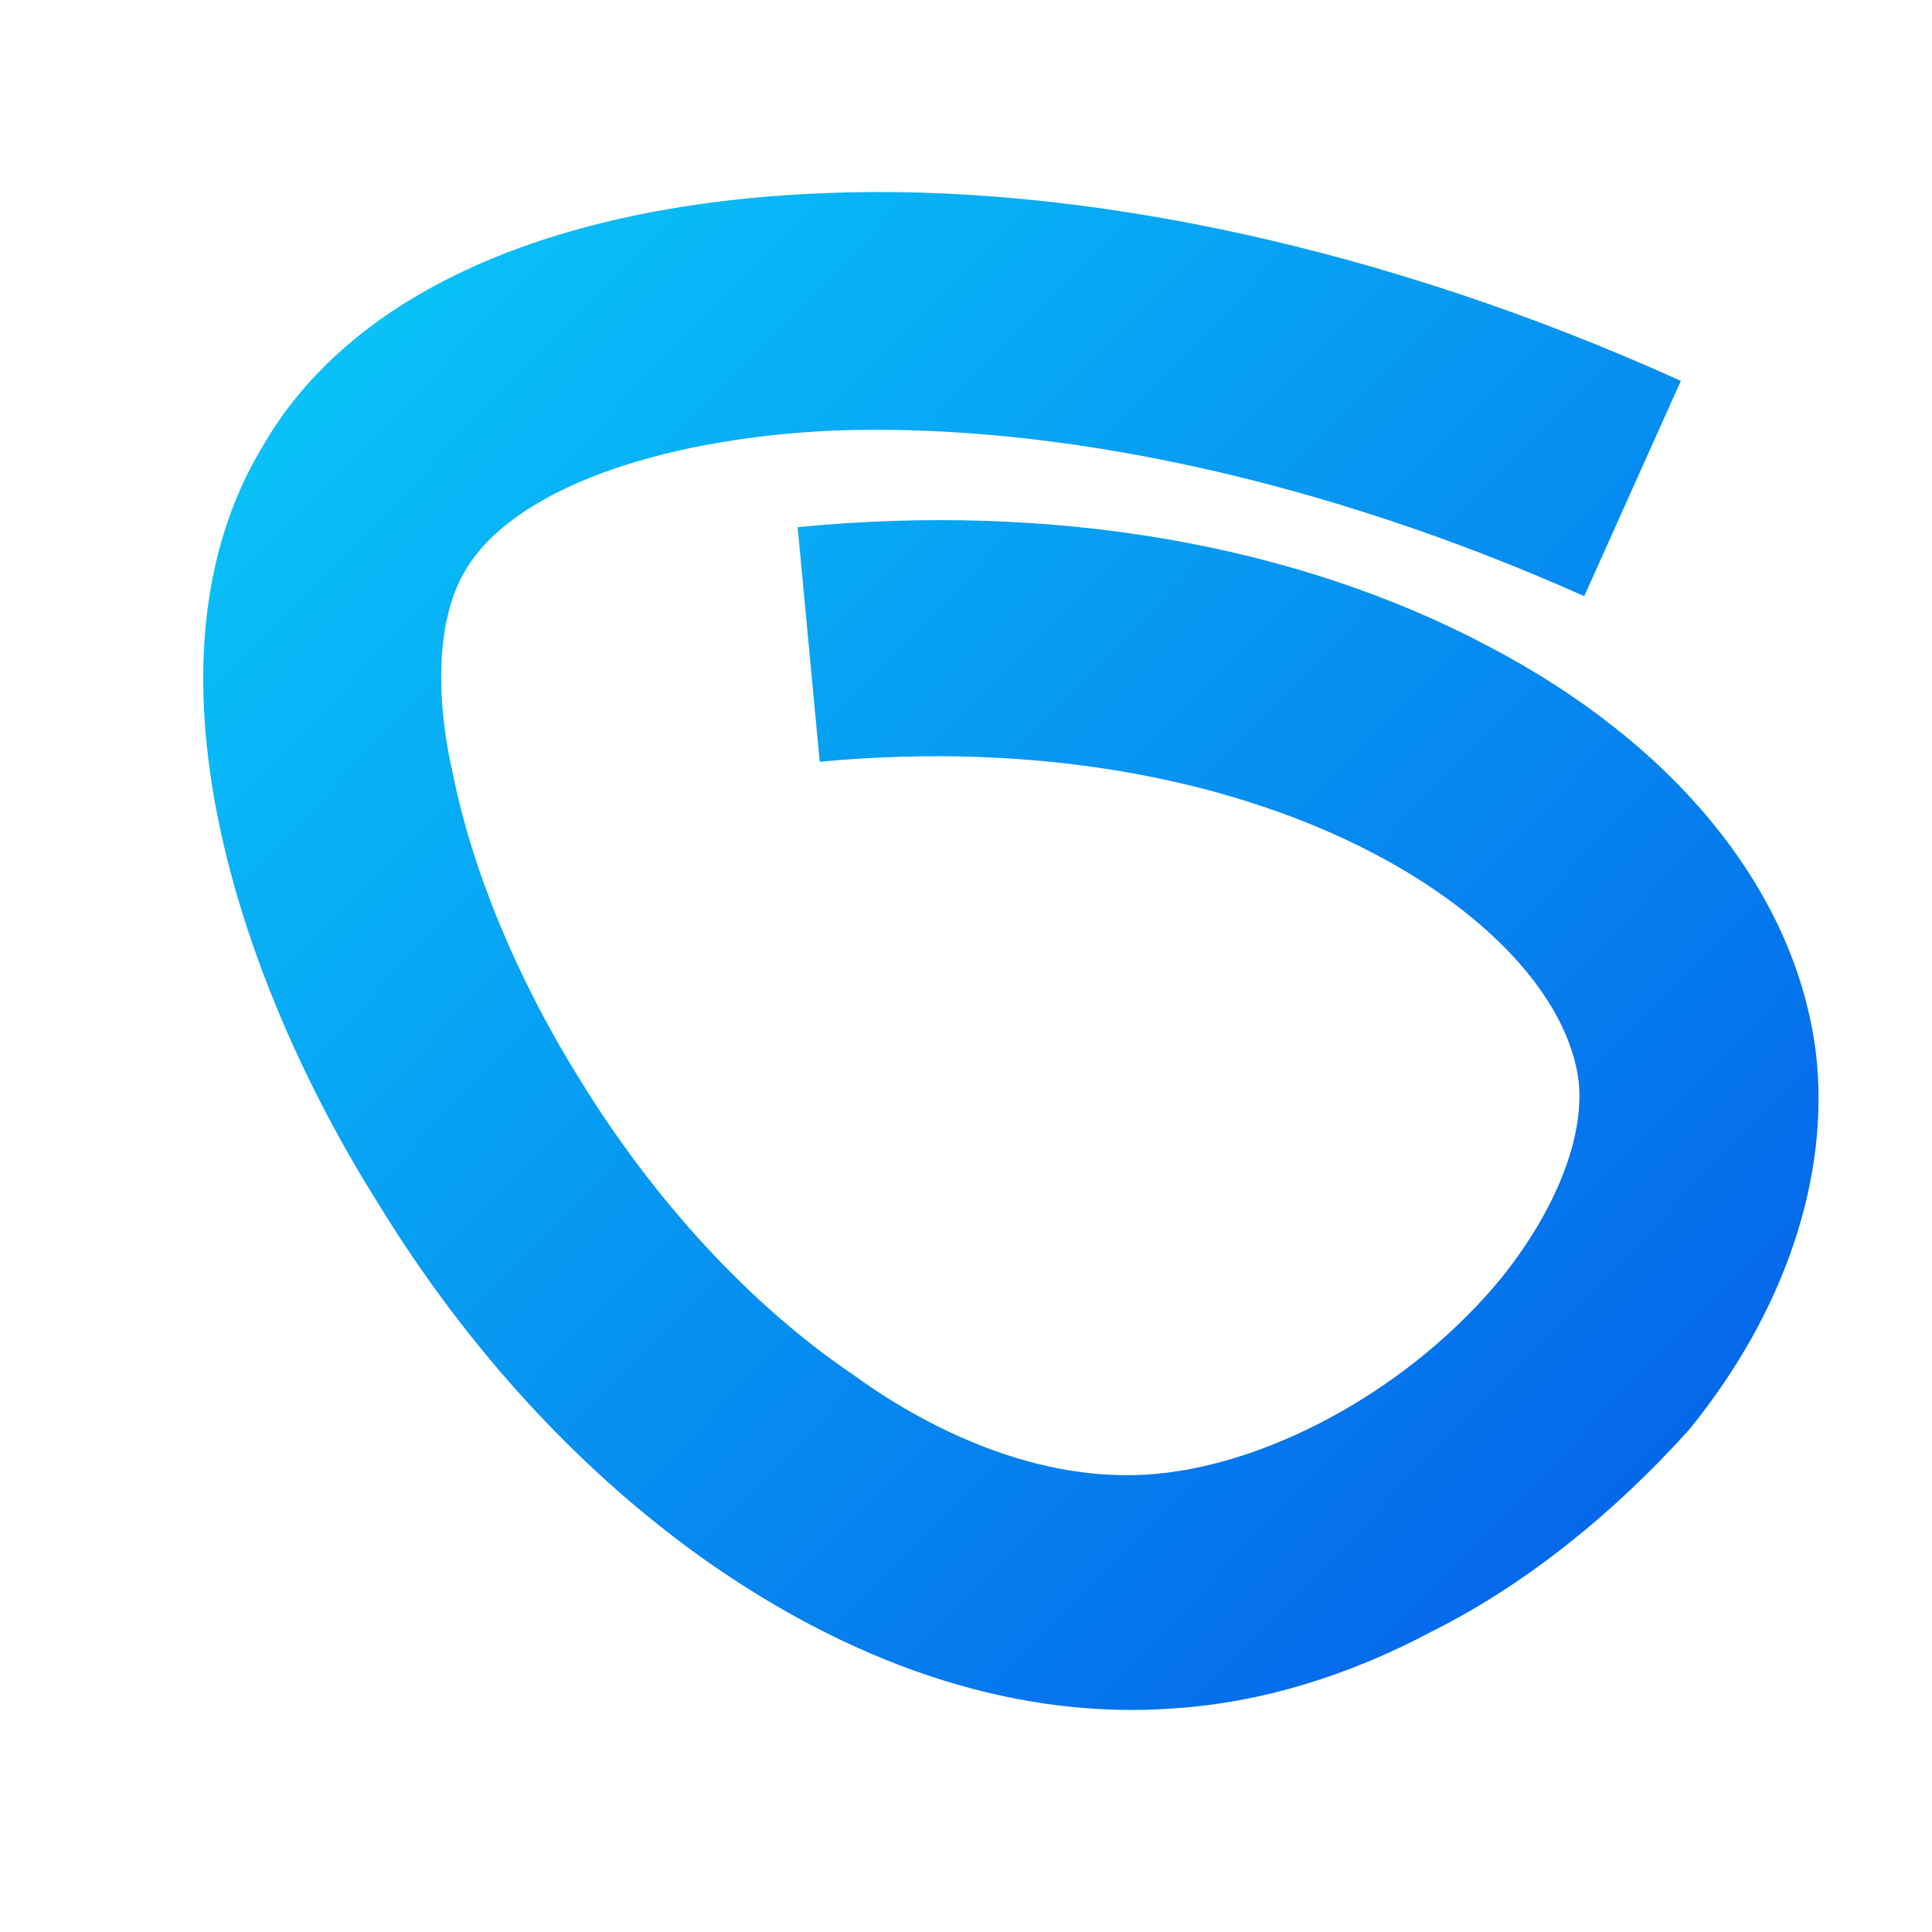
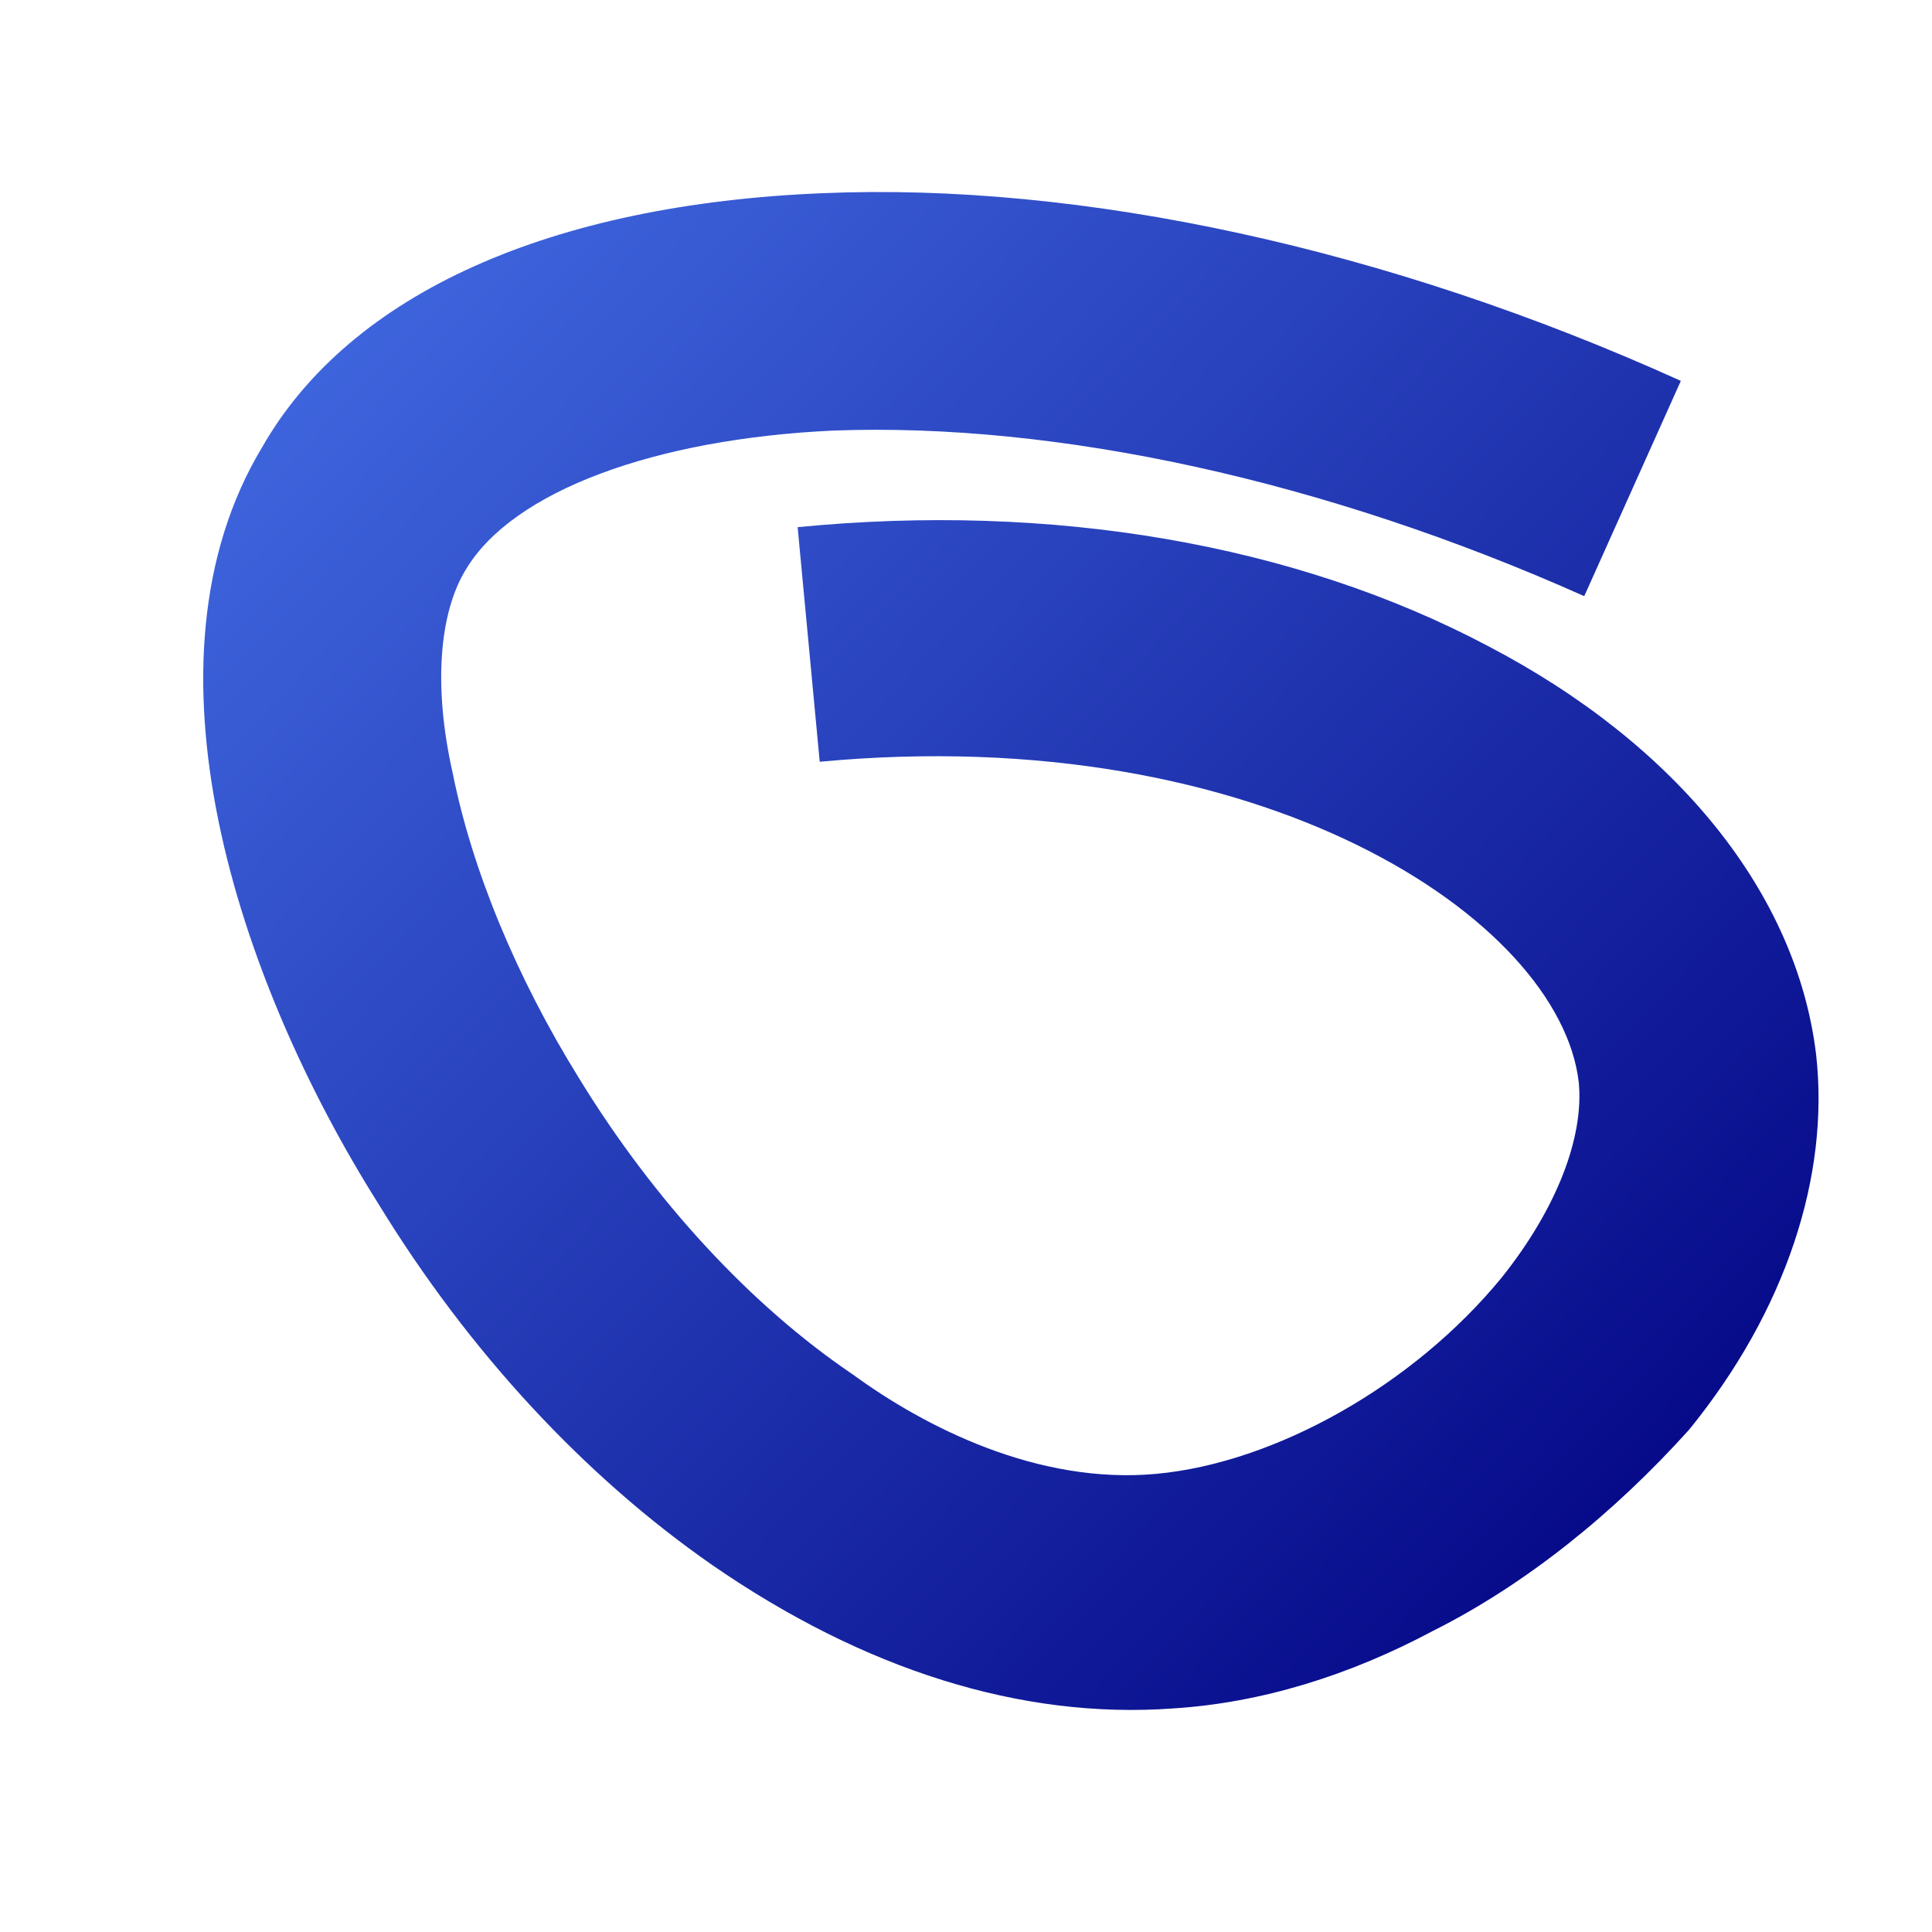
<svg xmlns="http://www.w3.org/2000/svg" version="1.1" id="Layer_1" x="0px" y="0px" viewBox="0 0 70 70" style="enable-background:new 0 0 70 70;" xml:space="preserve">
  <style type="text/css">
	.st0{fill:url(#SVGID_1_);}
</style>
-   <linearGradient id="SVGID_1_" gradientUnits="userSpaceOnUse" x1="304.405" y1="-212.493" x2="357.025" y2="-263.641" gradientTransform="matrix(1 0 0 -1 -291 -206)">
-     <stop offset="0" style="stop-color:#09C6F9" />
-     <stop offset="1" style="stop-color:#045DE9" />
+   <linearGradient id="SVGID_1_" gradientUnits="userSpaceOnUse" x1="304.402" y1="272.496" x2="357.022" y2="323.644" gradientTransform="matrix(1 0 0 1 -291 -266)">
+     <stop offset="0" style="stop-color:#4169E1" />
+     <stop offset="1" style="stop-color:#000080" />
  </linearGradient>
-   <path class="st0" d="M51.9,59.1c-3,1.6-6.2,2.6-9.4,2.8c-5.5,0.4-11.2-1.4-16.7-5.2C21.2,53.5,17,49,13.7,43.6  C8.6,35.5,4.8,24,9.5,16.2C12.7,10.6,20,7.4,29.8,7c9.4-0.4,20.5,2,31.1,6.8l-3.5,7.8c-9.4-4.2-19.1-6.3-27.2-6  c-6.5,0.3-11.6,2.2-13.3,5c-1,1.6-1.2,4.3-0.5,7.4c0.7,3.5,2.3,7.4,4.6,11.1c2.7,4.4,6.2,8.2,9.9,10.7c2.6,1.9,6.7,4,11,3.6  c4.3-0.4,9.3-3.2,12.5-7.1c2-2.5,3-5.1,2.8-7.1c-0.7-5.9-11.5-13.1-27.5-11.6l-0.8-8.5c9.2-0.9,18,0.6,25,4.3  c6.9,3.6,11.2,9,11.9,14.8c0.5,4.4-1.1,9.3-4.6,13.6C58.5,54.8,55.3,57.4,51.9,59.1z" />
+   <path class="st0" d="M51.9,59.1c-3,1.6-6.2,2.6-9.4,2.8c-5.5,0.4-11.2-1.4-16.7-5.2C21.2,53.5,17,49,13.7,43.6  C8.6,35.5,4.8,24,9.5,16.2C12.7,10.6,20,7.4,29.8,7c9.4-0.4,20.5,2,31.1,6.8l-3.5,7.8c-9.4-4.2-19.1-6.3-27.2-6  c-6.5,0.3-11.6,2.2-13.3,5c-1,1.6-1.2,4.3-0.5,7.4c0.7,3.5,2.3,7.4,4.6,11.1c2.7,4.4,6.2,8.2,9.9,10.7c2.6,1.9,6.7,4,11,3.6  s9.3-3.2,12.5-7.1c2-2.5,3-5.1,2.8-7.1c-0.7-5.9-11.5-13.1-27.5-11.6l-0.8-8.5c9.2-0.9,18,0.6,25,4.3c6.9,3.6,11.2,9,11.9,14.8  c0.5,4.4-1.1,9.3-4.6,13.6C58.5,54.8,55.3,57.4,51.9,59.1z" />
</svg>
